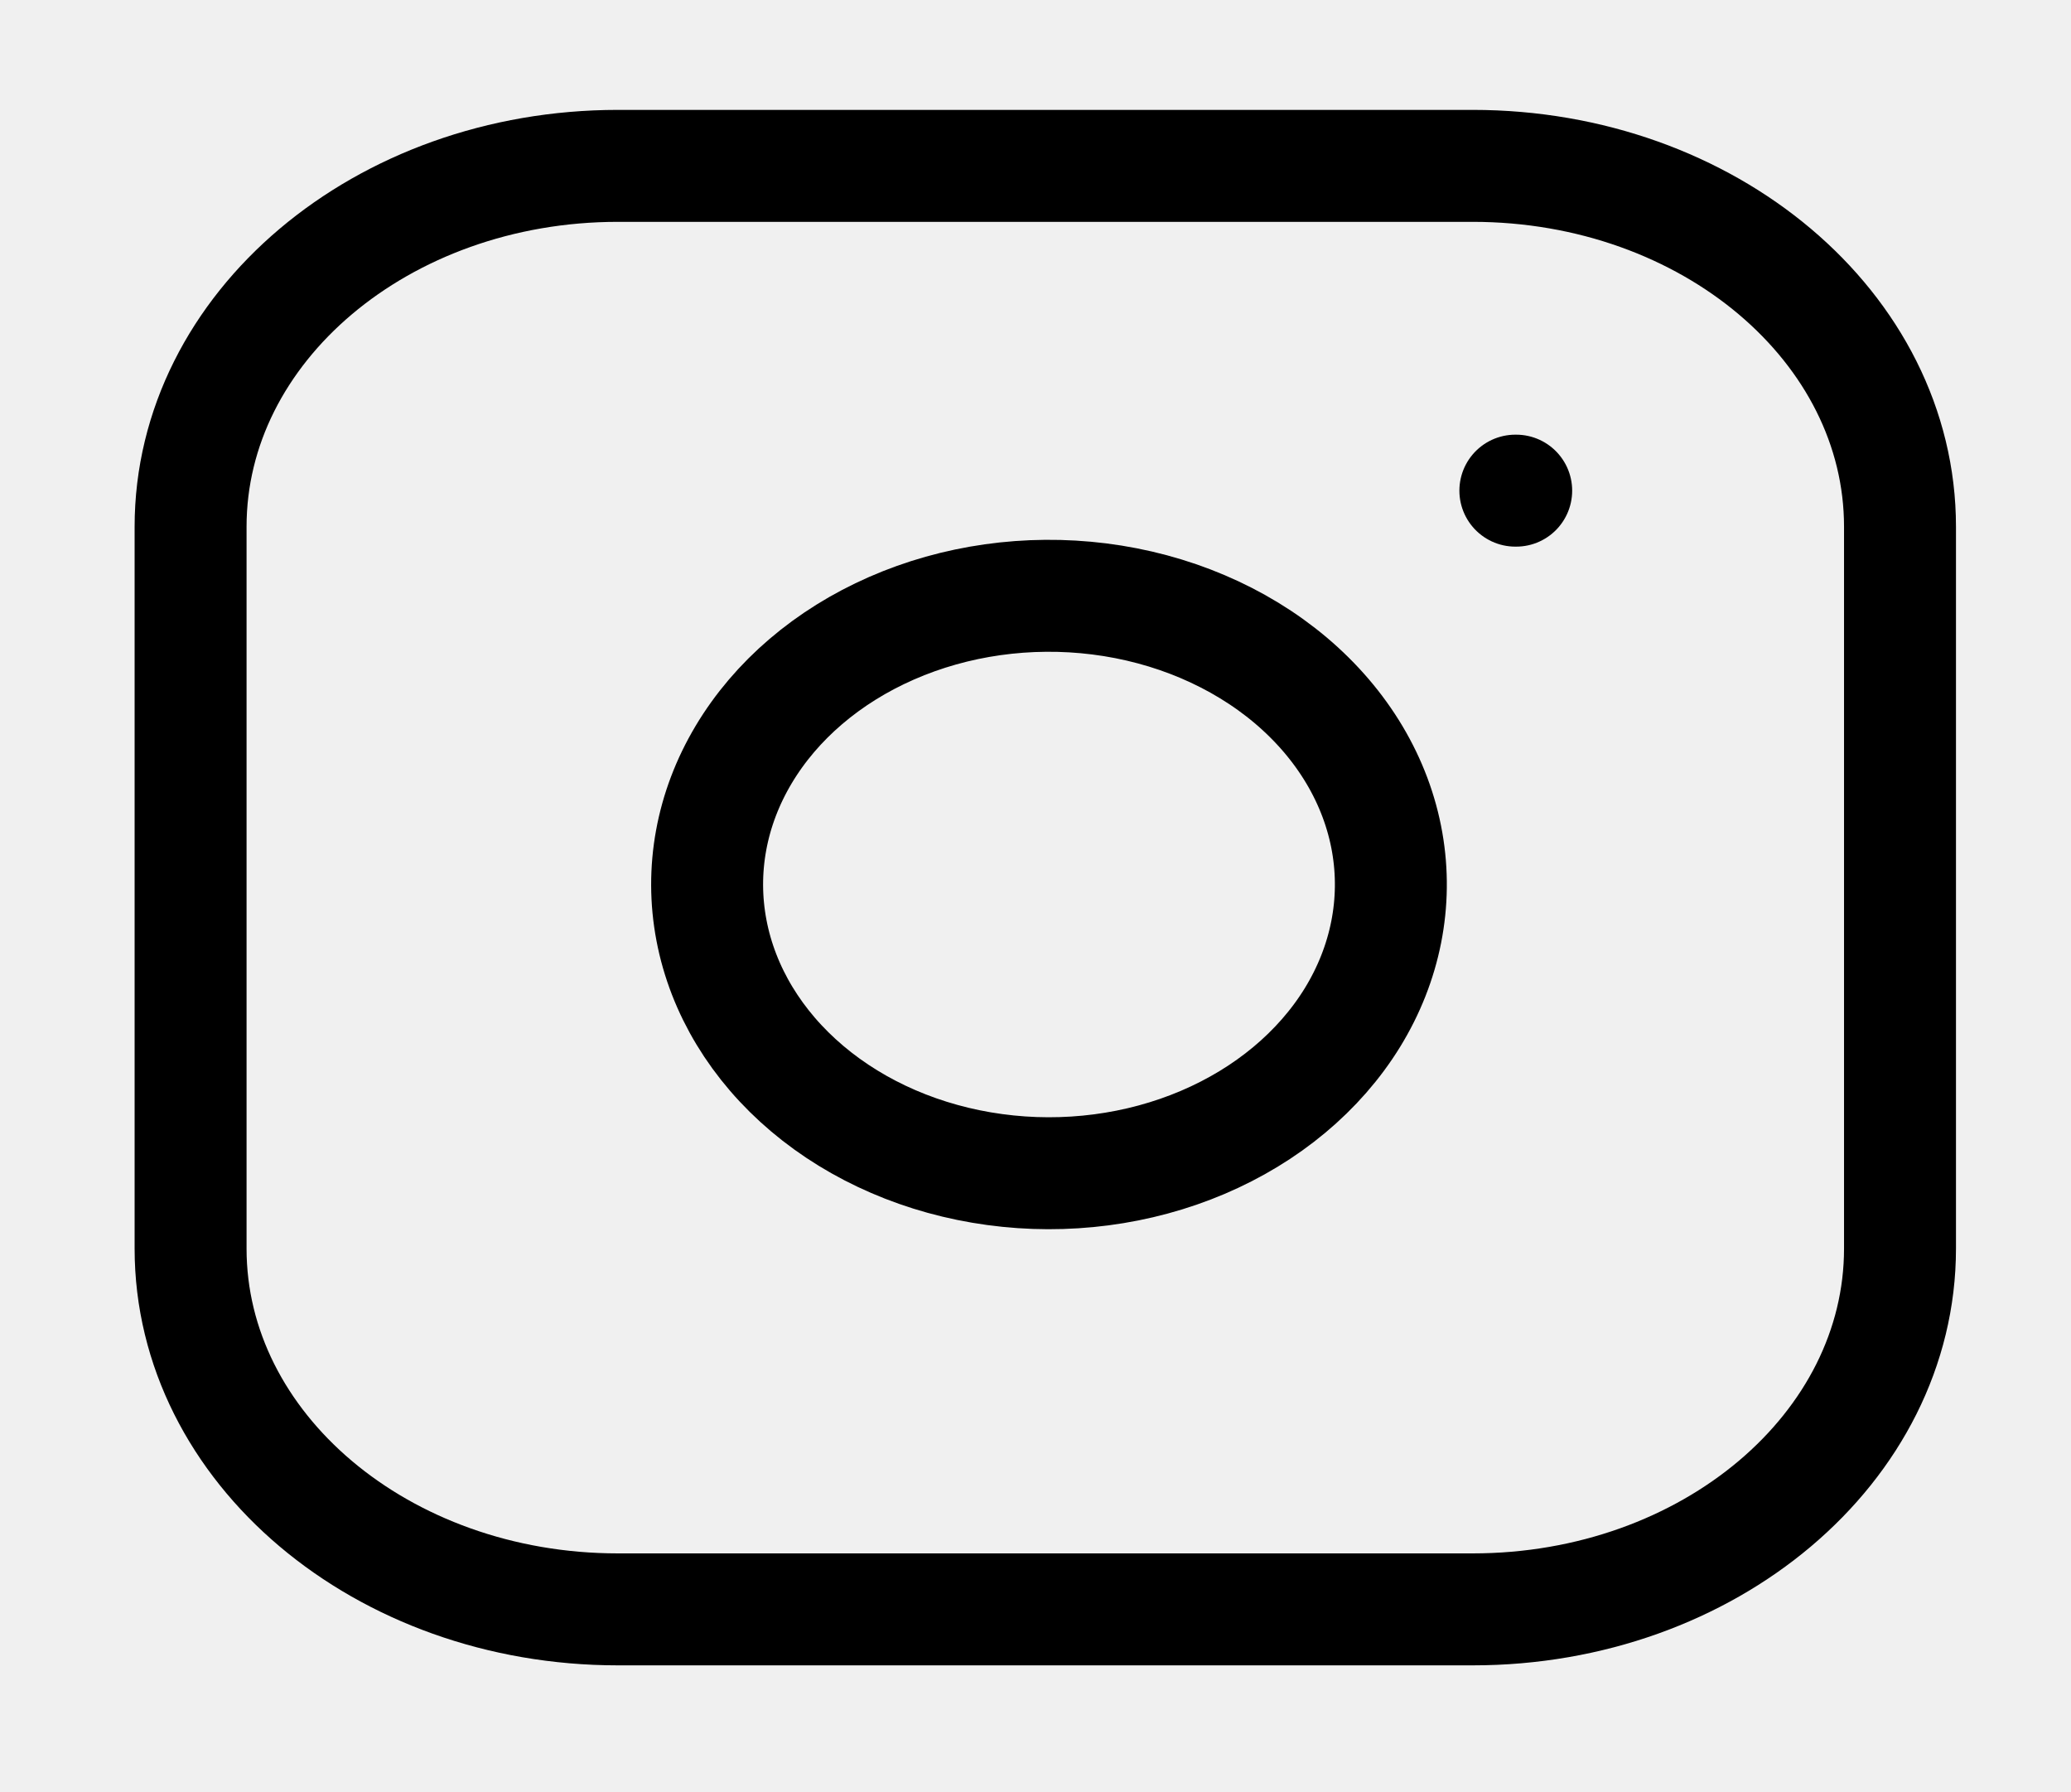
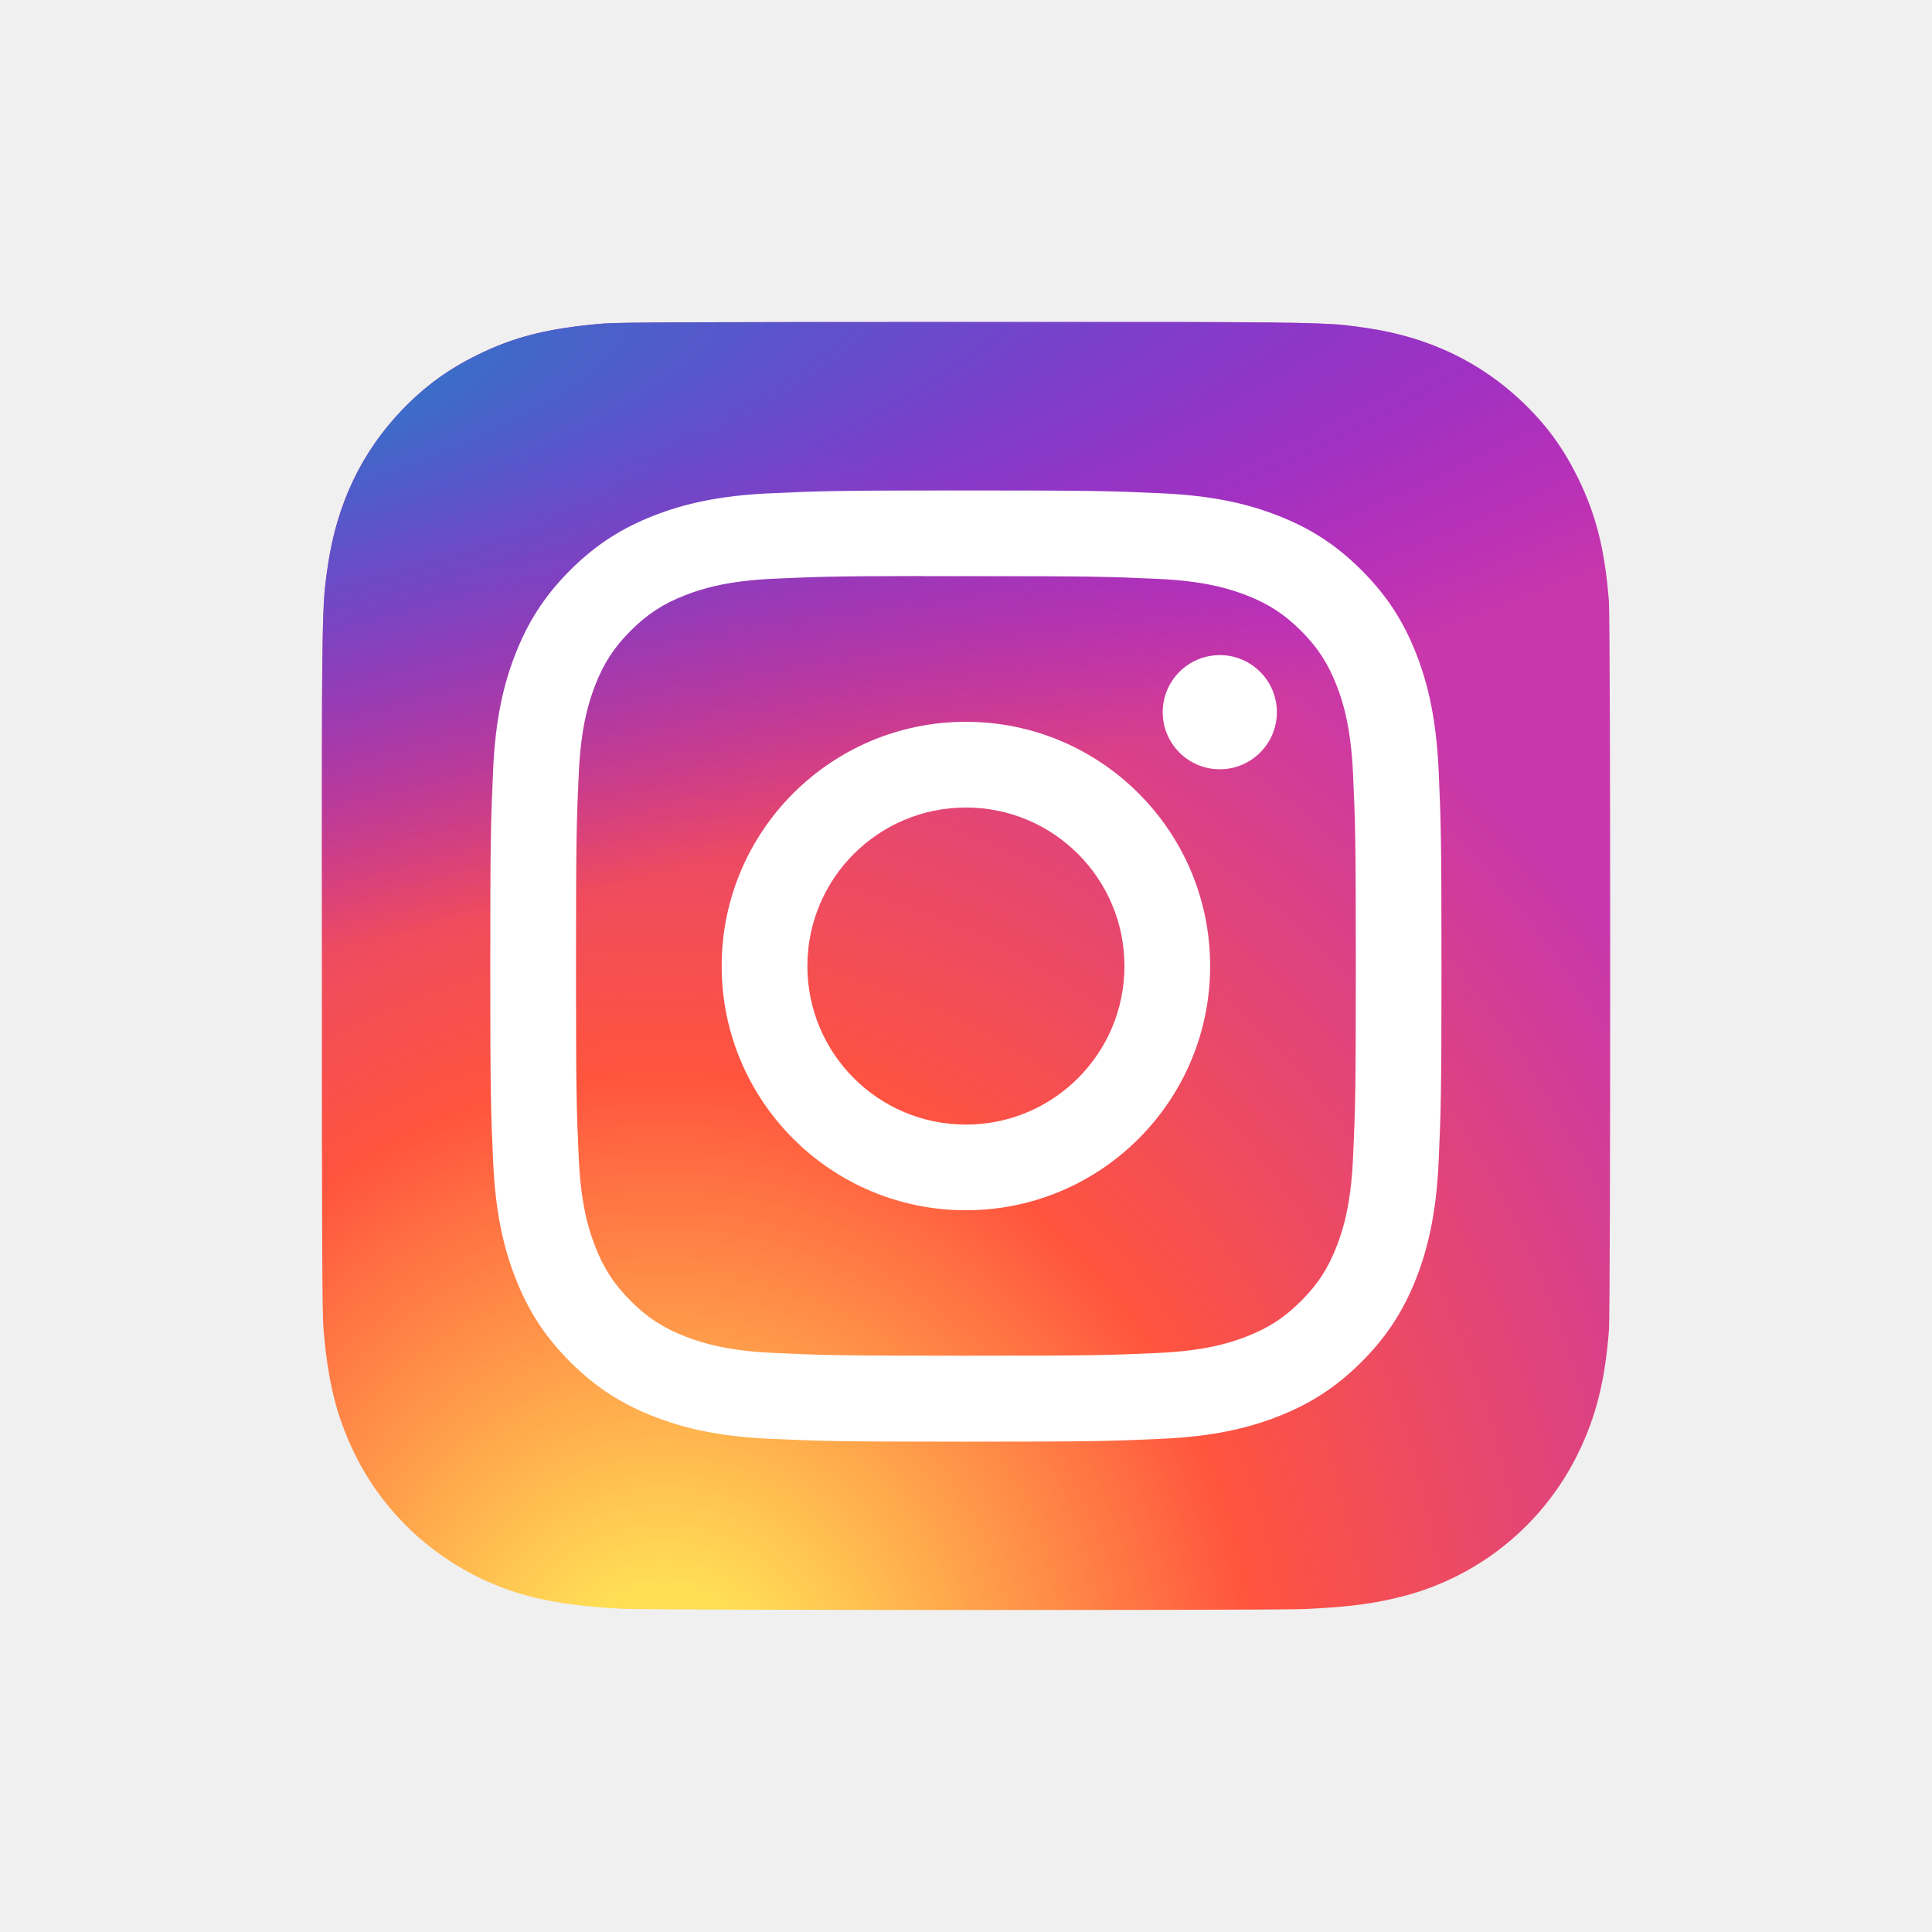
- <svg xmlns="http://www.w3.org/2000/svg" width="37" height="32" viewBox="0 0 37 32" fill="none">
-   <path d="M26.31 2.963H11.04C6.823 2.963 3.405 5.849 3.405 9.41V22.304C3.405 25.864 6.823 28.75 11.04 28.75H26.31C30.527 28.75 33.945 25.864 33.945 22.304V9.41C33.945 5.849 30.527 2.963 26.31 2.963Z" stroke="black" stroke-width="2" stroke-linecap="round" stroke-linejoin="round" />
-   <path d="M24.783 15.045C24.971 16.118 24.754 17.214 24.163 18.177C23.571 19.139 22.635 19.92 21.487 20.408C20.34 20.896 19.039 21.066 17.771 20.893C16.502 20.721 15.33 20.215 14.422 19.448C13.514 18.681 12.915 17.692 12.711 16.62C12.507 15.549 12.707 14.451 13.285 13.482C13.863 12.513 14.787 11.723 15.928 11.223C17.068 10.723 18.366 10.54 19.637 10.699C20.933 10.862 22.133 11.372 23.06 12.154C23.987 12.937 24.591 13.95 24.783 15.045Z" stroke="black" stroke-width="2" stroke-linecap="round" stroke-linejoin="round" />
-   <path d="M27.073 8.765H27.088" stroke="black" stroke-width="2" stroke-linecap="round" stroke-linejoin="round" />
+ <svg xmlns="http://www.w3.org/2000/svg" xmlns:xlink="http://www.w3.org/1999/xlink" width="20" height="20" viewBox="-19.504 -32.497 169.031 194.983">
+   <defs>
+     <radialGradient fy="578.088" fx="158.429" gradientTransform="matrix(0 -1.98198 1.8439 0 -1031.399 454.004)" gradientUnits="userSpaceOnUse" xlink:href="#a" r="65" cy="578.088" cx="158.429" id="c" />
+     <radialGradient fy="473.455" fx="147.694" gradientTransform="matrix(.17394 .86872 -3.5818 .71718 1648.351 -458.493)" gradientUnits="userSpaceOnUse" xlink:href="#b" r="65" cy="473.455" cx="147.694" id="d" />
+     <linearGradient id="b">
+       <stop stop-color="#3771c8" offset="0" />
+       <stop offset=".128" stop-color="#3771c8" />
+       <stop stop-opacity="0" stop-color="#60f" offset="1" />
+     </linearGradient>
+     <linearGradient id="a">
+       <stop stop-color="#fd5" offset="0" />
+       <stop stop-color="#fd5" offset=".1" />
+       <stop stop-color="#ff543e" offset=".5" />
+       <stop stop-color="#c837ab" offset="1" />
+     </linearGradient>
+   </defs>
+   <path d="M65.033 0C37.891 0 29.953.028 28.41.156c-5.57.463-9.036 1.34-12.812 3.22-2.91 1.445-5.205 3.12-7.47 5.468-4.125 4.282-6.625 9.55-7.53 15.812-.44 3.04-.568 3.66-.594 19.188-.01 5.176 0 11.988 0 21.125 0 27.12.03 35.05.16 36.59.45 5.42 1.3 8.83 3.1 12.56 3.44 7.14 10.01 12.5 17.75 14.5 2.68.69 5.64 1.07 9.44 1.25 1.61.07 18.02.12 34.44.12 16.42 0 32.84-.02 34.41-.1 4.4-.207 6.955-.55 9.78-1.28a27.22 27.22 0 0017.75-14.53c1.765-3.64 2.66-7.18 3.065-12.317.088-1.12.125-18.977.125-36.81 0-17.836-.04-35.66-.128-36.78-.41-5.22-1.305-8.73-3.127-12.44-1.495-3.037-3.155-5.305-5.565-7.624-4.3-4.108-9.56-6.608-15.829-7.512C102.338.157 101.733.027 86.193 0z" fill="url(#c)" />
+   <path d="M65.033 0C37.891 0 29.953.028 28.41.156c-5.57.463-9.036 1.34-12.812 3.22-2.91 1.445-5.205 3.12-7.47 5.468-4.125 4.282-6.625 9.55-7.53 15.812-.44 3.04-.568 3.66-.594 19.188-.01 5.176 0 11.988 0 21.125 0 27.12.03 35.05.16 36.59.45 5.42 1.3 8.83 3.1 12.56 3.44 7.14 10.01 12.5 17.75 14.5 2.68.69 5.64 1.07 9.44 1.25 1.61.07 18.02.12 34.44.12 16.42 0 32.84-.02 34.41-.1 4.4-.207 6.955-.55 9.78-1.28a27.22 27.22 0 0017.75-14.53c1.765-3.64 2.66-7.18 3.065-12.317.088-1.12.125-18.977.125-36.81 0-17.836-.04-35.66-.128-36.78-.41-5.22-1.305-8.73-3.127-12.44-1.495-3.037-3.155-5.305-5.565-7.624-4.3-4.108-9.56-6.608-15.829-7.512C102.338.157 101.733.027 86.193 0z" fill="url(#d)" />
+   <path d="M65.003 17c-13.036 0-14.672.057-19.792.29-5.11.234-8.598 1.043-11.65 2.23-3.157 1.226-5.835 2.866-8.503 5.535-2.67 2.668-4.31 5.346-5.54 8.502-1.19 3.053-2 6.542-2.23 11.65C17.06 50.327 17 51.964 17 65s.058 14.667.29 19.787c.235 5.11 1.044 8.598 2.23 11.65 1.227 3.157 2.867 5.835 5.536 8.503 2.667 2.67 5.345 4.314 8.5 5.54 3.054 1.187 6.543 1.996 11.652 2.23 5.12.233 6.755.29 19.79.29 13.037 0 14.668-.057 19.788-.29 5.11-.234 8.602-1.043 11.656-2.23 3.156-1.226 5.83-2.87 8.497-5.54 2.67-2.668 4.31-5.346 5.54-8.502 1.18-3.053 1.99-6.542 2.23-11.65.23-5.12.29-6.752.29-19.788 0-13.036-.06-14.672-.29-19.792-.24-5.11-1.05-8.598-2.23-11.65-1.23-3.157-2.87-5.835-5.54-8.503-2.67-2.67-5.34-4.31-8.5-5.535-3.06-1.187-6.55-1.996-11.66-2.23-5.12-.233-6.75-.29-19.79-.29zm-4.306 8.65c1.278-.002 2.704 0 4.306 0 12.816 0 14.335.046 19.396.276 4.68.214 7.22.996 8.912 1.653 2.24.87 3.837 1.91 5.516 3.59 1.68 1.68 2.72 3.28 3.592 5.52.657 1.69 1.44 4.23 1.653 8.91.23 5.06.28 6.58.28 19.39s-.05 14.33-.28 19.39c-.214 4.68-.996 7.22-1.653 8.91-.87 2.24-1.912 3.835-3.592 5.514-1.68 1.68-3.275 2.72-5.516 3.59-1.69.66-4.232 1.44-8.912 1.654-5.06.23-6.58.28-19.396.28-12.817 0-14.336-.05-19.396-.28-4.68-.216-7.22-.998-8.913-1.655-2.24-.87-3.84-1.91-5.52-3.59-1.68-1.68-2.72-3.276-3.592-5.517-.657-1.69-1.44-4.23-1.653-8.91-.23-5.06-.276-6.58-.276-19.398s.046-14.33.276-19.39c.214-4.68.996-7.22 1.653-8.912.87-2.24 1.912-3.84 3.592-5.52 1.68-1.68 3.28-2.72 5.52-3.592 1.692-.66 4.233-1.44 8.913-1.655 4.428-.2 6.144-.26 15.09-.27zm29.928 7.97a5.76 5.76 0 105.76 5.758c0-3.18-2.58-5.76-5.76-5.76zm-25.622 6.73c-13.613 0-24.65 11.037-24.65 24.65 0 13.613 11.037 24.645 24.65 24.645C78.616 89.645 89.65 78.613 89.65 65S78.615 40.35 65.002 40.35zm0 8.65c8.836 0 16 7.163 16 16 0 8.836-7.164 16-16 16-8.837 0-16-7.164-16-16 0-8.837 7.163-16 16-16z" fill="#fff" />
</svg>
